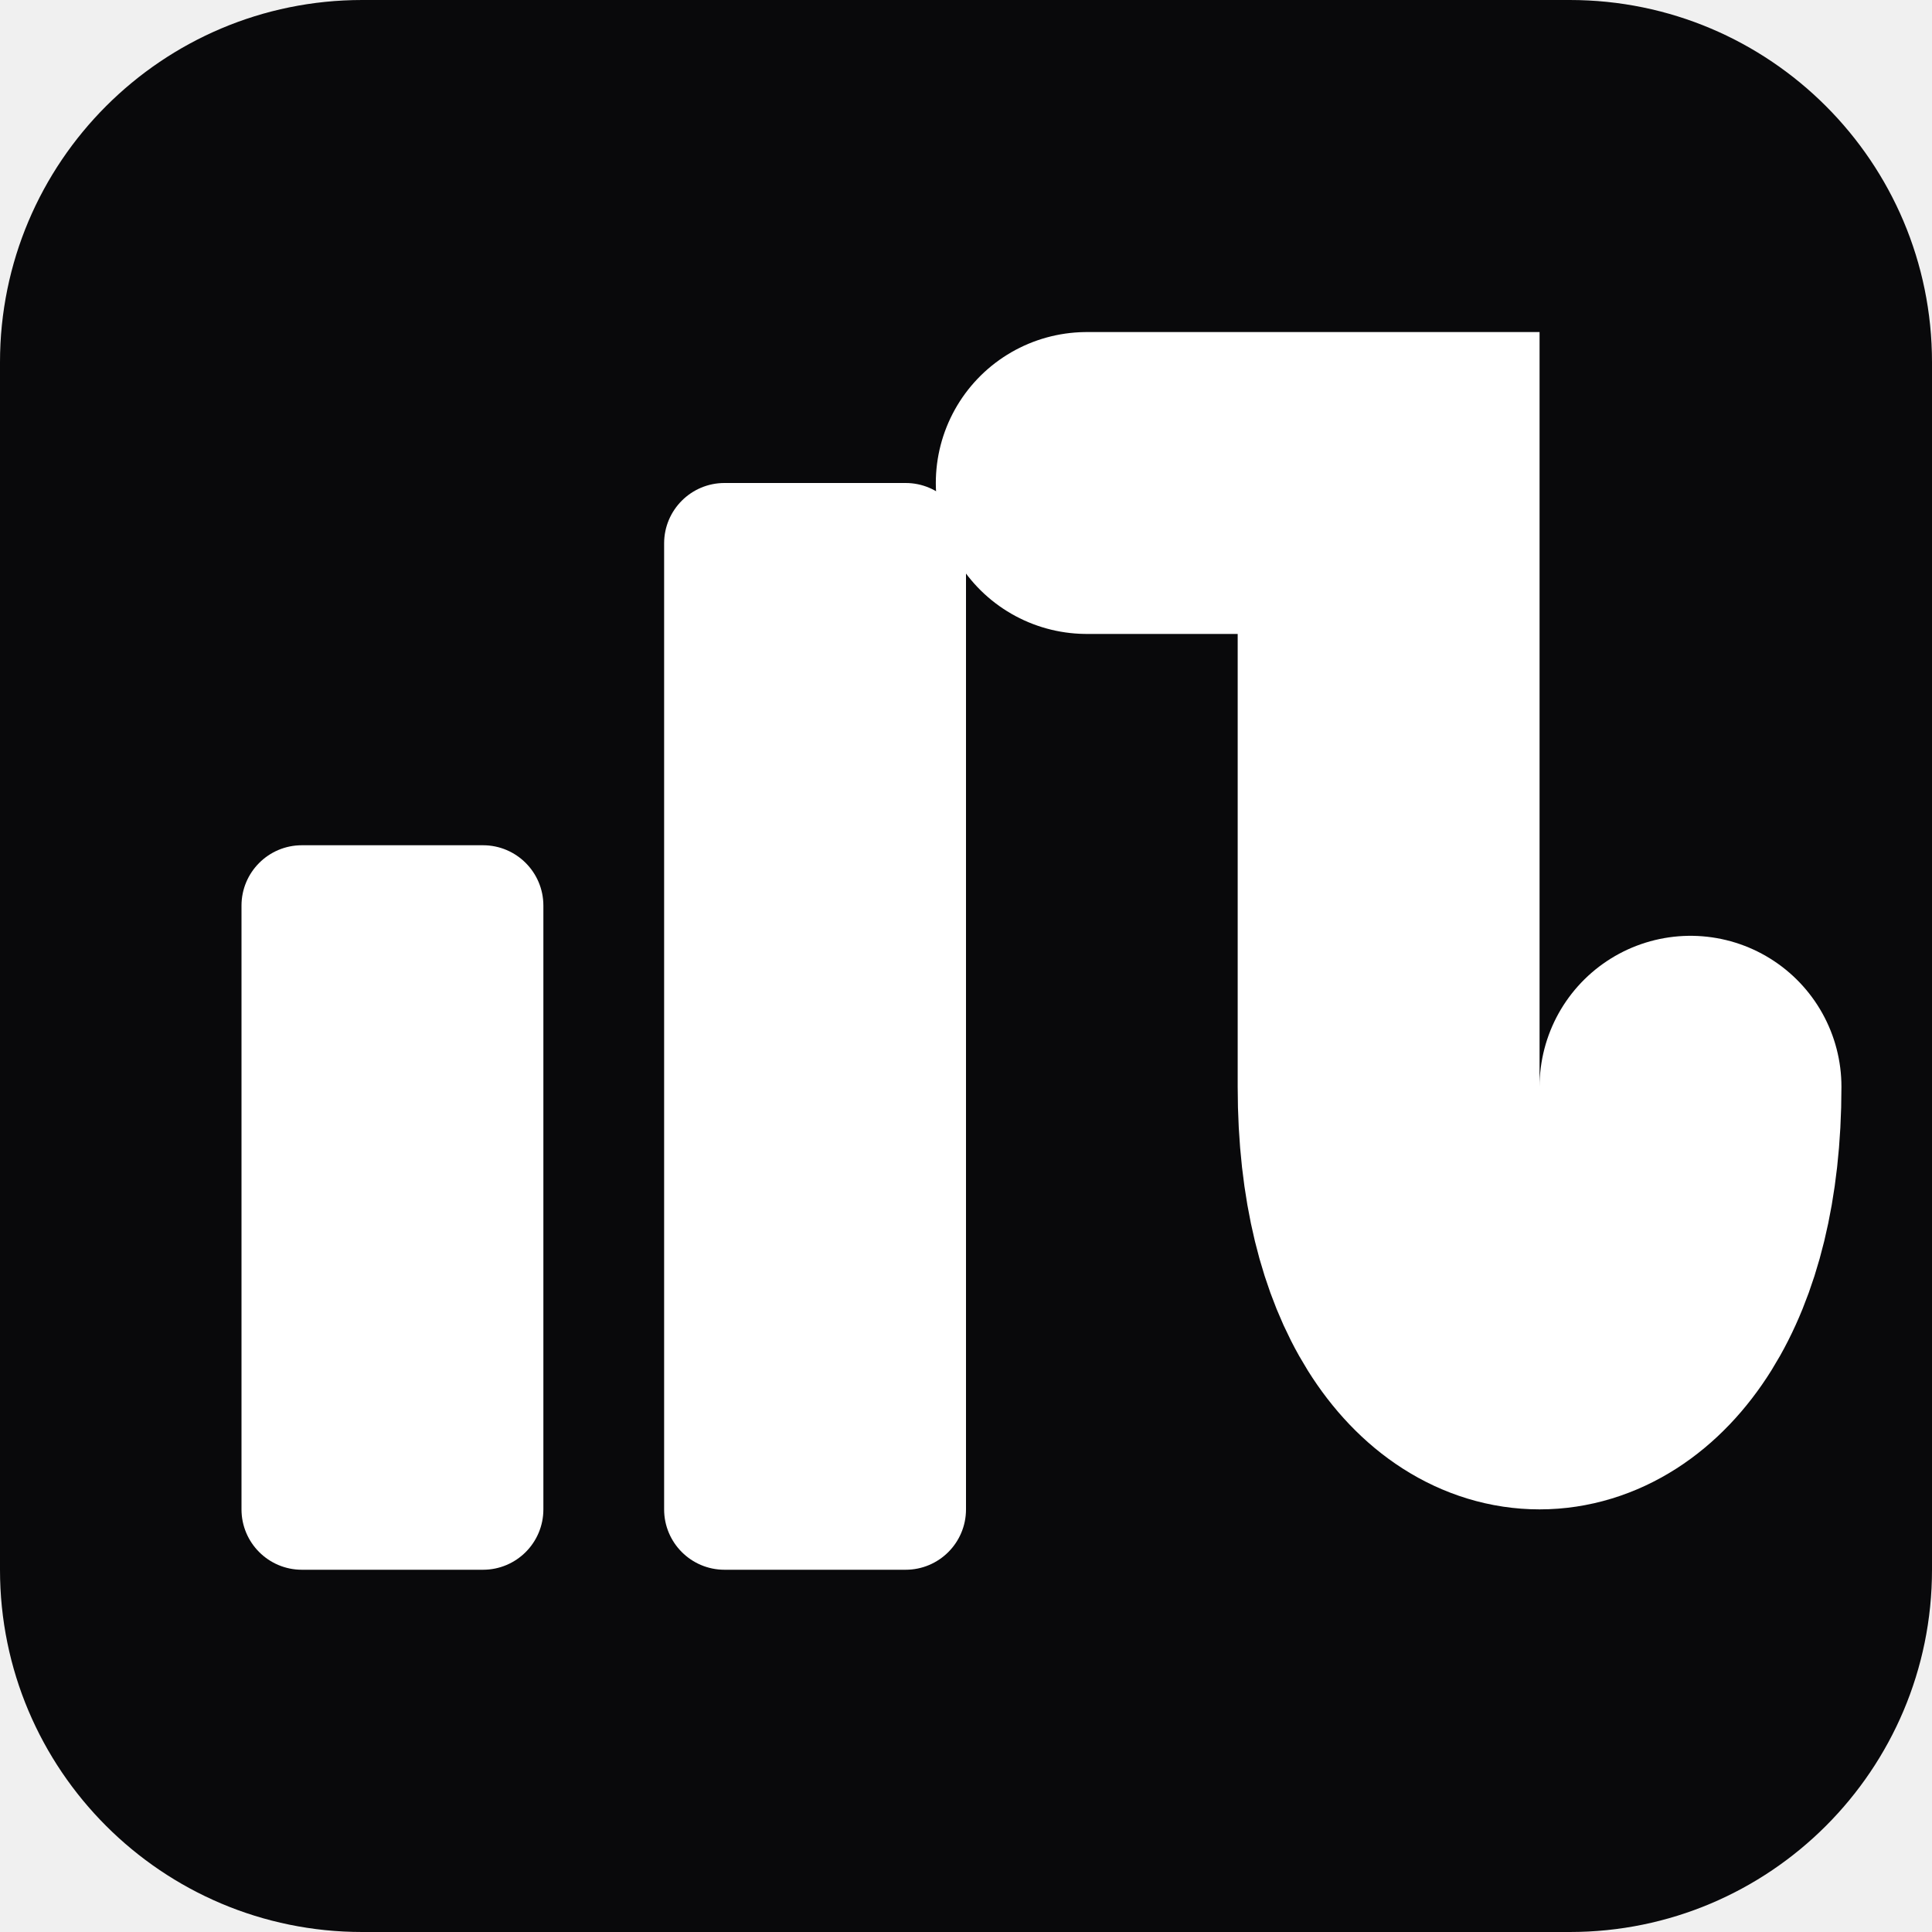
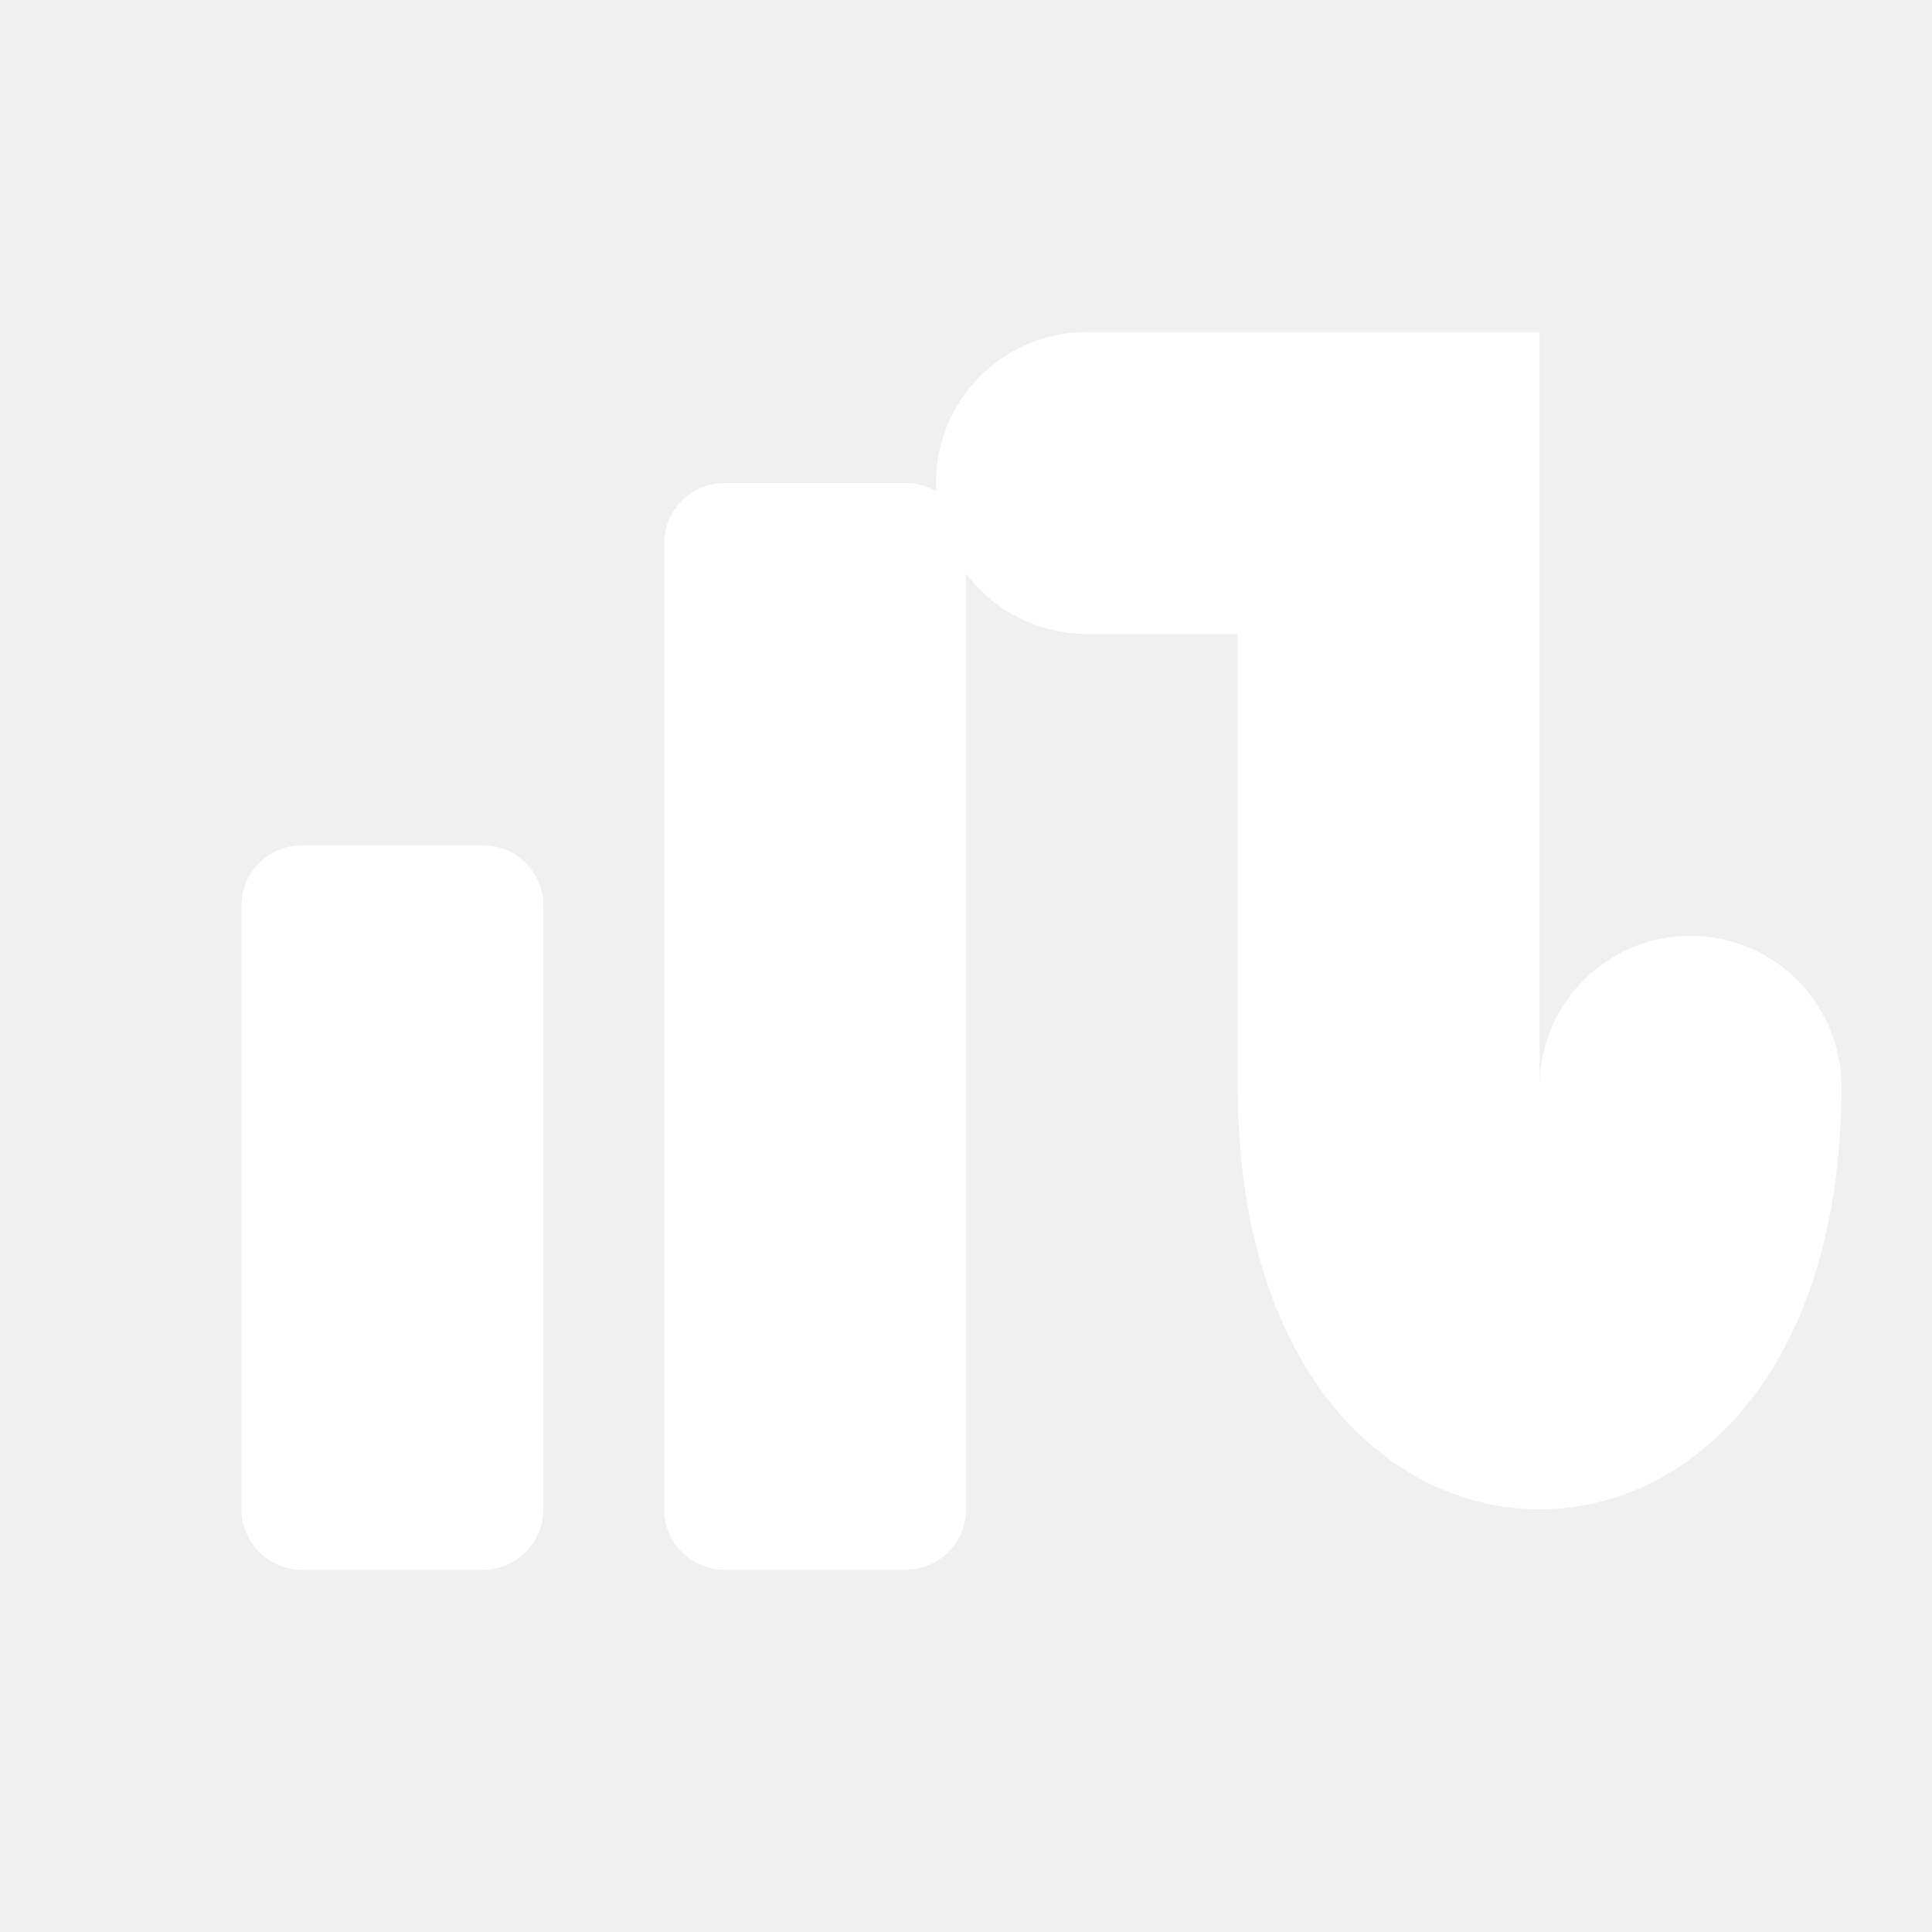
<svg xmlns="http://www.w3.org/2000/svg" width="32" height="32" viewBox="0 0 32 32" fill="none">
-   <rect width="32" height="32" rx="6" fill="#09090b" />
  <rect x="4" y="14" width="5" height="12" rx="1" fill="white" />
  <rect x="11" y="8" width="5" height="18" rx="1" fill="white" />
  <path d="M18 8H23V18C23 24 28 24 28 18" stroke="white" stroke-width="5" stroke-linecap="round" />
</svg>
